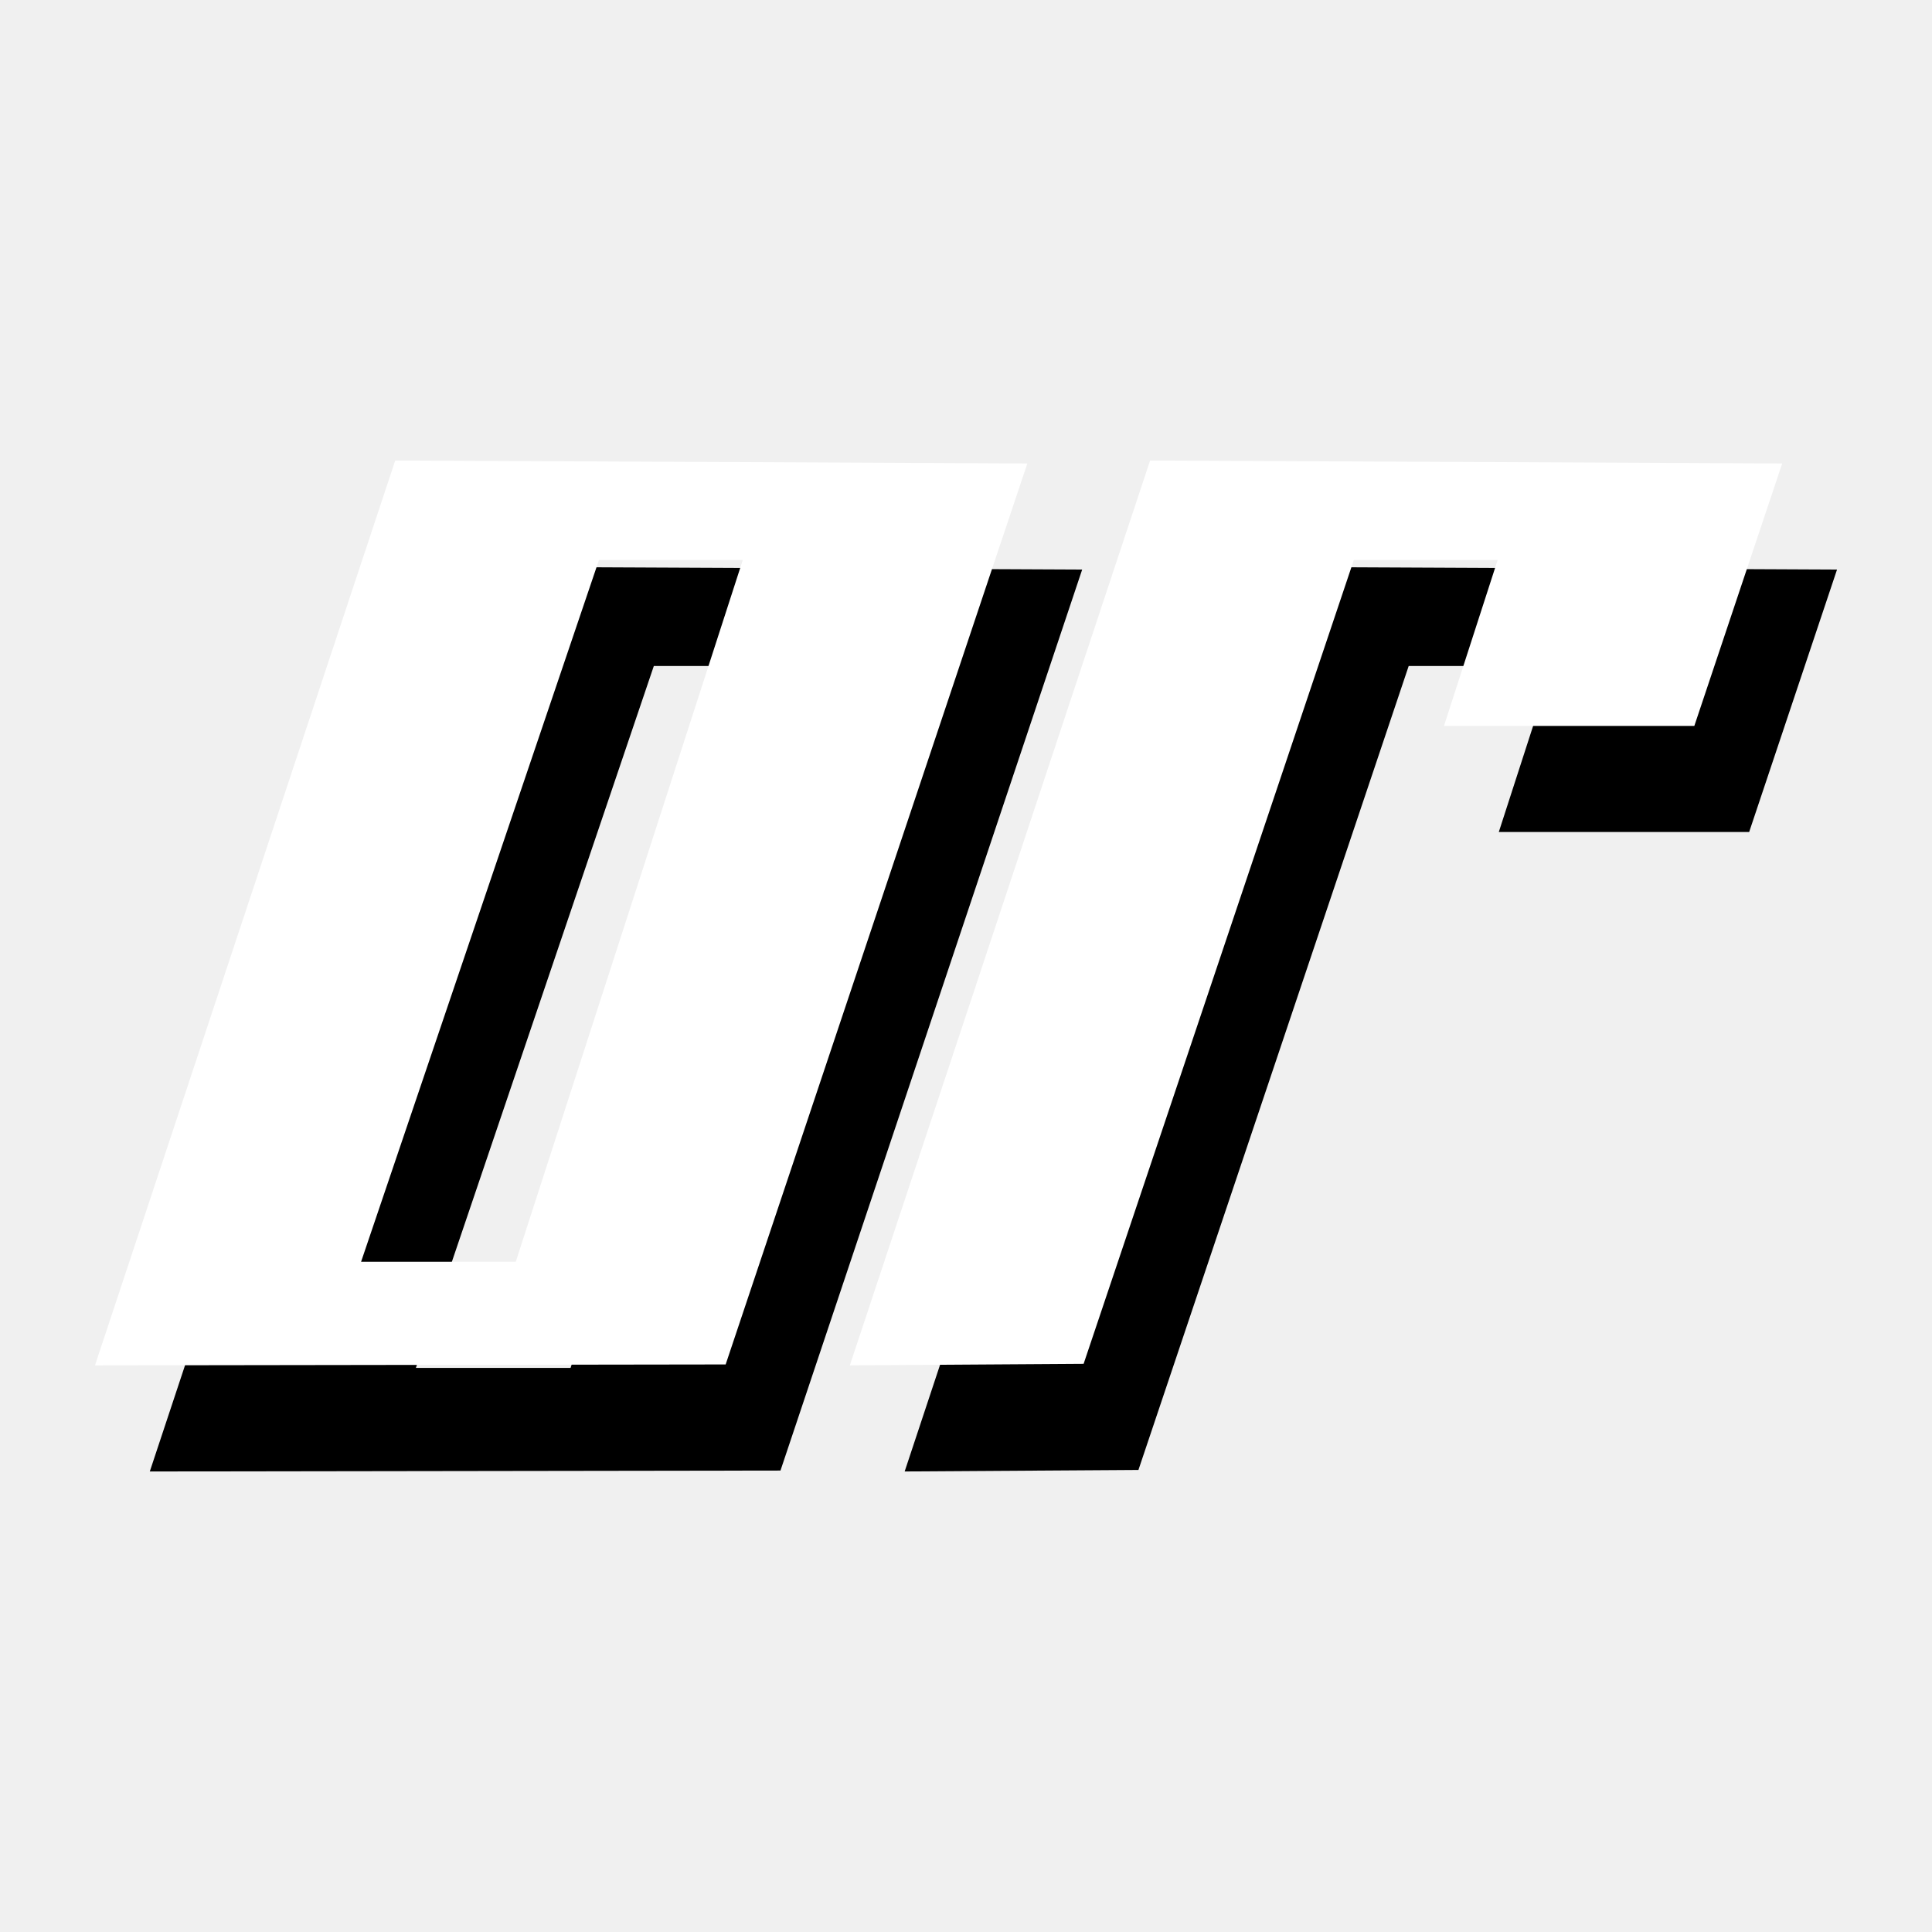
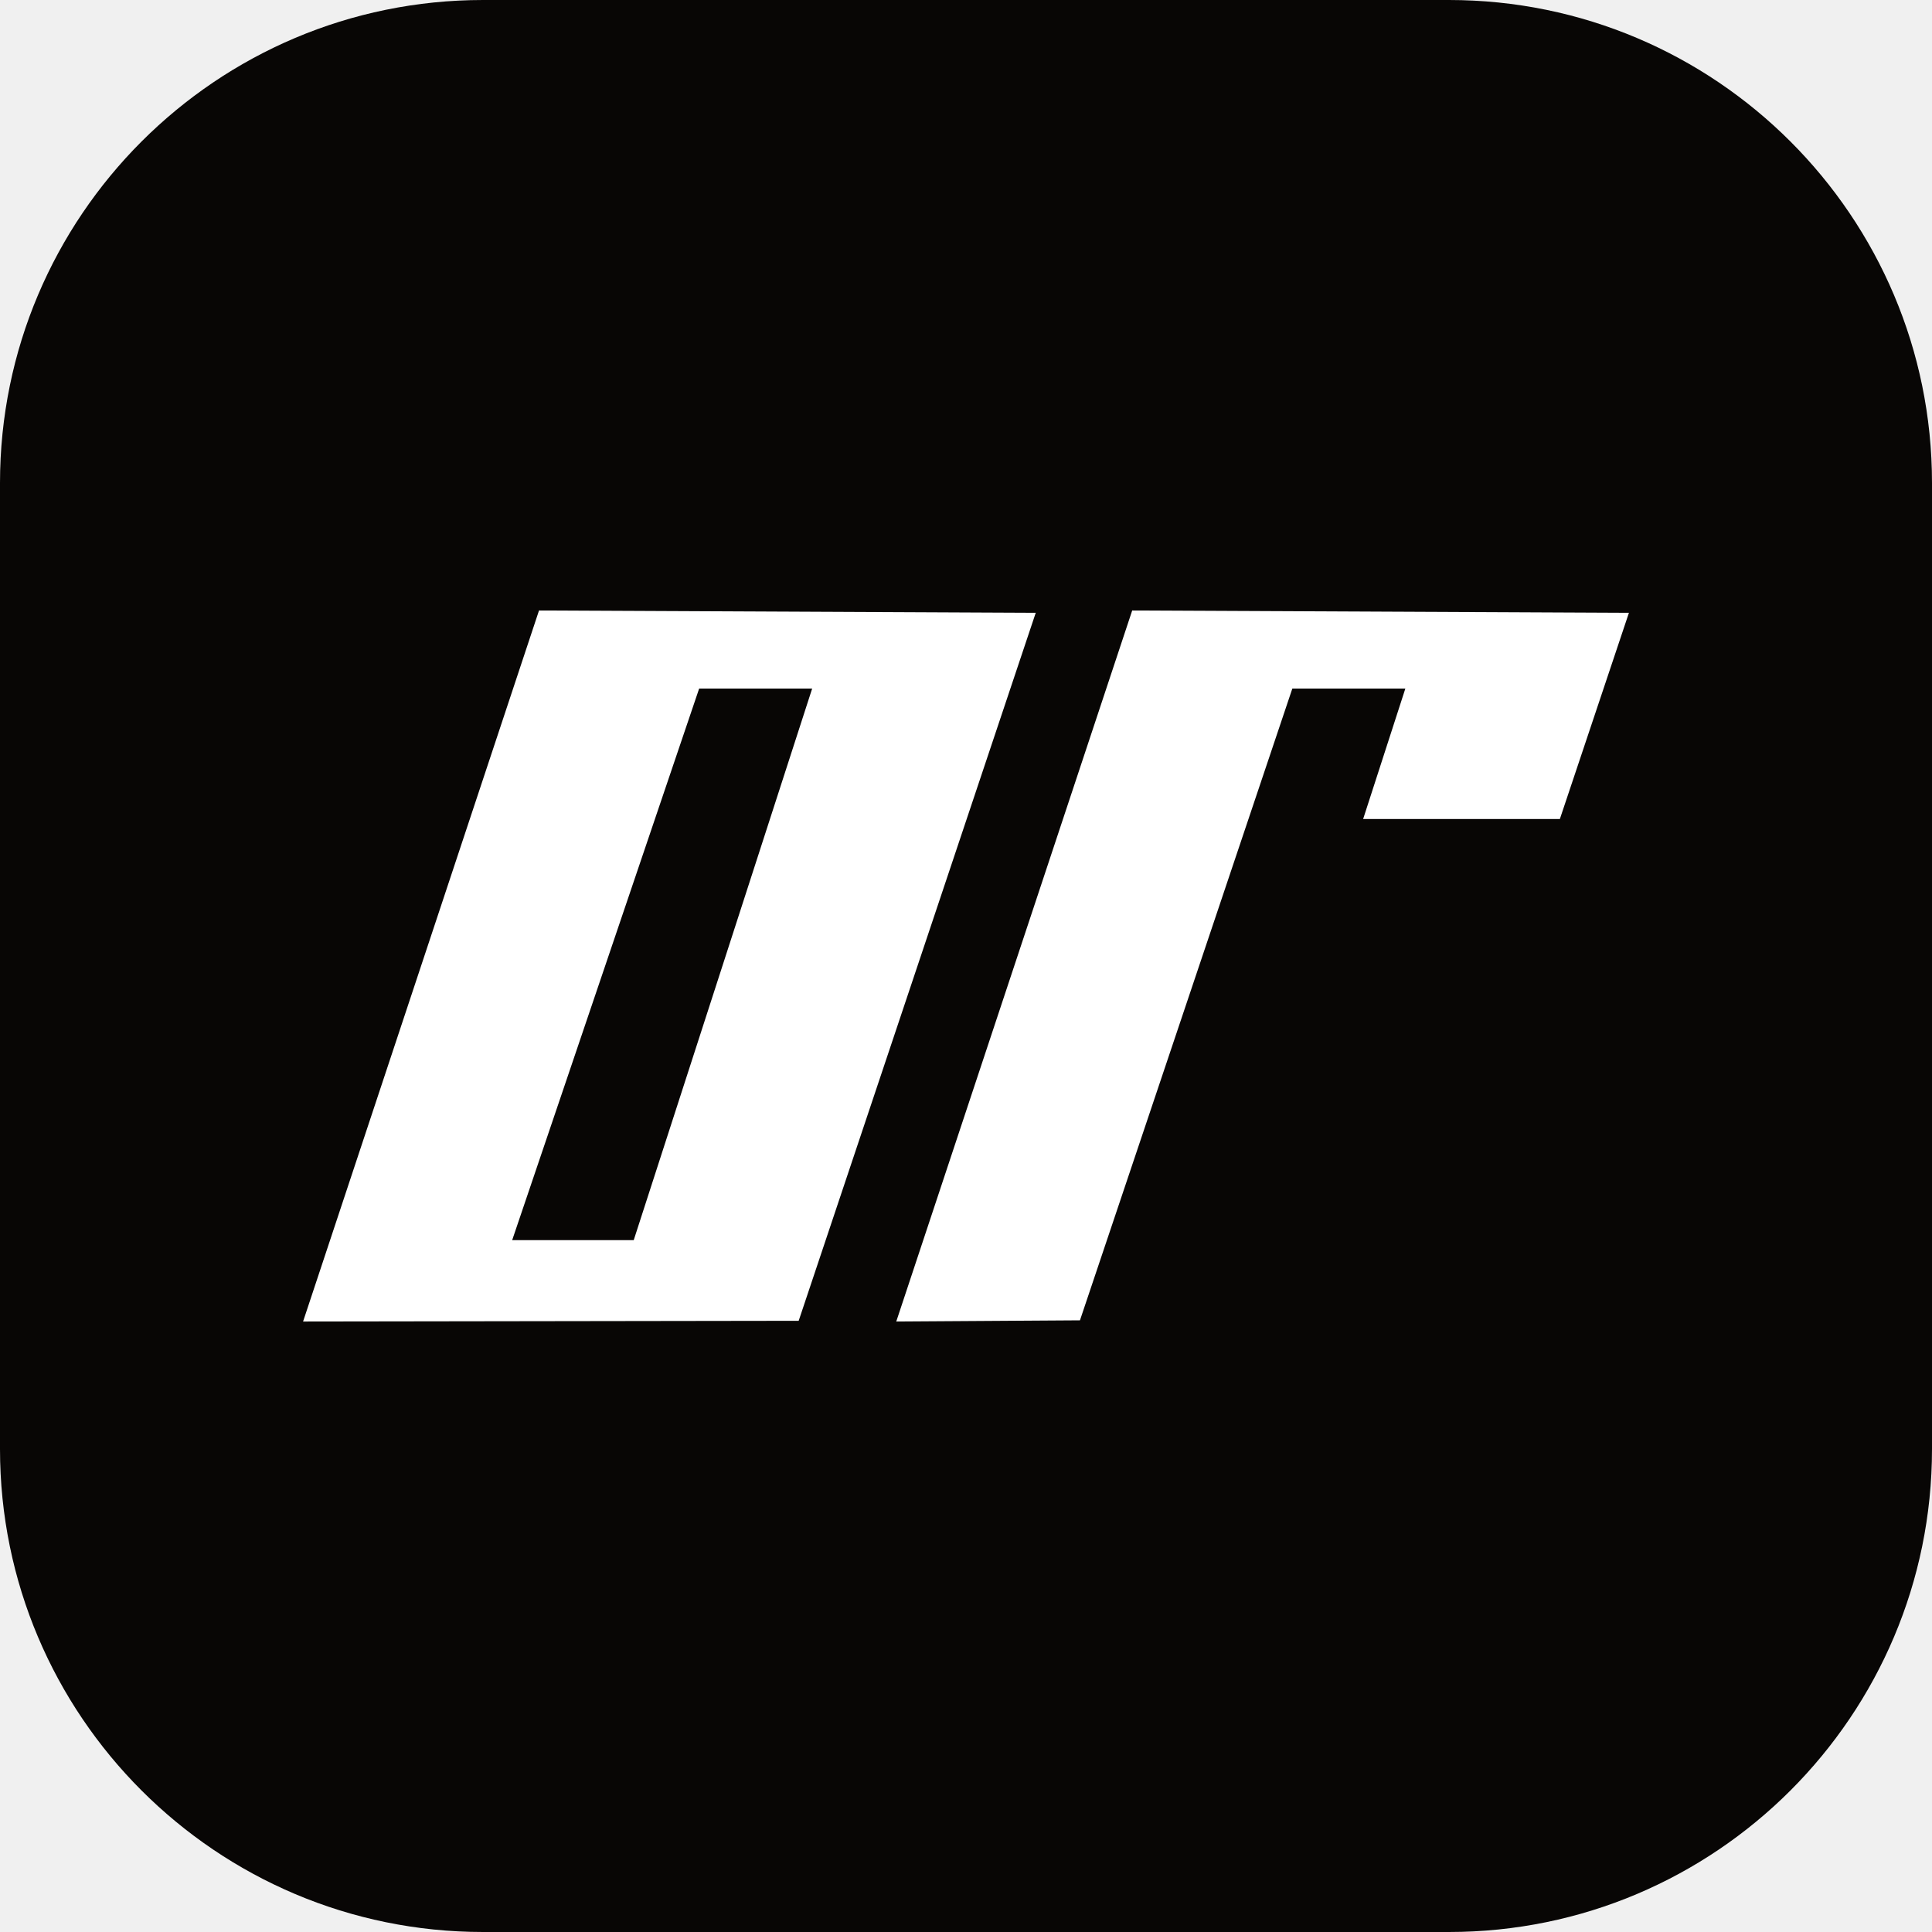
- <svg xmlns="http://www.w3.org/2000/svg" width="100%" height="100%" viewBox="0 0 1024 1024" version="1.1" xml:space="preserve" style="fill-rule:evenodd;clip-rule:evenodd;stroke-linejoin:round;stroke-miterlimit:2;">
-   <g transform="matrix(1,0,0,1,14.5291,28.1194)">
-     <g transform="matrix(1,0,0,1,12,11.9995)">
-       <path d="M52.866,739.794L387.142,739.307L547.041,261.771L212.007,260.208L52.866,739.794ZM193.905,684.896L275.885,684.896L396.235,312.88L320.011,312.88L193.905,684.896ZM576.865,738.99L720.104,312.881L796.328,312.881L767.863,400.868L900.559,400.868L947.134,261.771L612.1,260.207L452.959,739.792L576.865,738.989L576.865,738.99Z" />
-     </g>
-     <g transform="matrix(1,0,0,1,-17.0582,-44.2393)">
-       <path d="M52.866,739.794L387.142,739.307L547.041,261.771L212.007,260.208L52.866,739.794ZM193.905,684.896L275.885,684.896L396.235,312.88L320.011,312.88L193.905,684.896ZM576.865,738.99L720.104,312.881L796.328,312.881L767.863,400.868L900.559,400.868L947.134,261.771L612.1,260.207L452.959,739.792L576.865,738.989L576.865,738.99Z" style="fill:white;" />
-     </g>
+ <svg xmlns="http://www.w3.org/2000/svg" width="100%" height="100%" viewBox="0 0 1000 1000" version="1.1" xml:space="preserve" style="fill-rule:evenodd;clip-rule:evenodd;stroke-linejoin:round;stroke-miterlimit:2;">
+   <path d="M1000,250C1000,112.021 887.979,0 750,0L250,0C112.021,0 0,112.021 0,250L0,750C0,887.979 112.021,1000 250,1000L750,1000C887.979,1000 1000,887.979 1000,750L1000,250Z" style="fill:rgb(8,6,5);" />
+   <g transform="matrix(0.767394,0,0,0.767394,116.303,116.303)">
+     <path d="M52.866,739.794L387.142,739.307L547.041,261.771L212.007,260.208L52.866,739.794ZM193.905,684.896L275.885,684.896L396.235,312.88L320.011,312.88L193.905,684.896ZM576.865,738.99L720.104,312.881L796.328,312.881L767.863,400.868L900.559,400.868L947.134,261.771L612.1,260.207L452.959,739.792L576.865,738.989L576.865,738.99Z" style="fill:white;" />
  </g>
</svg>
